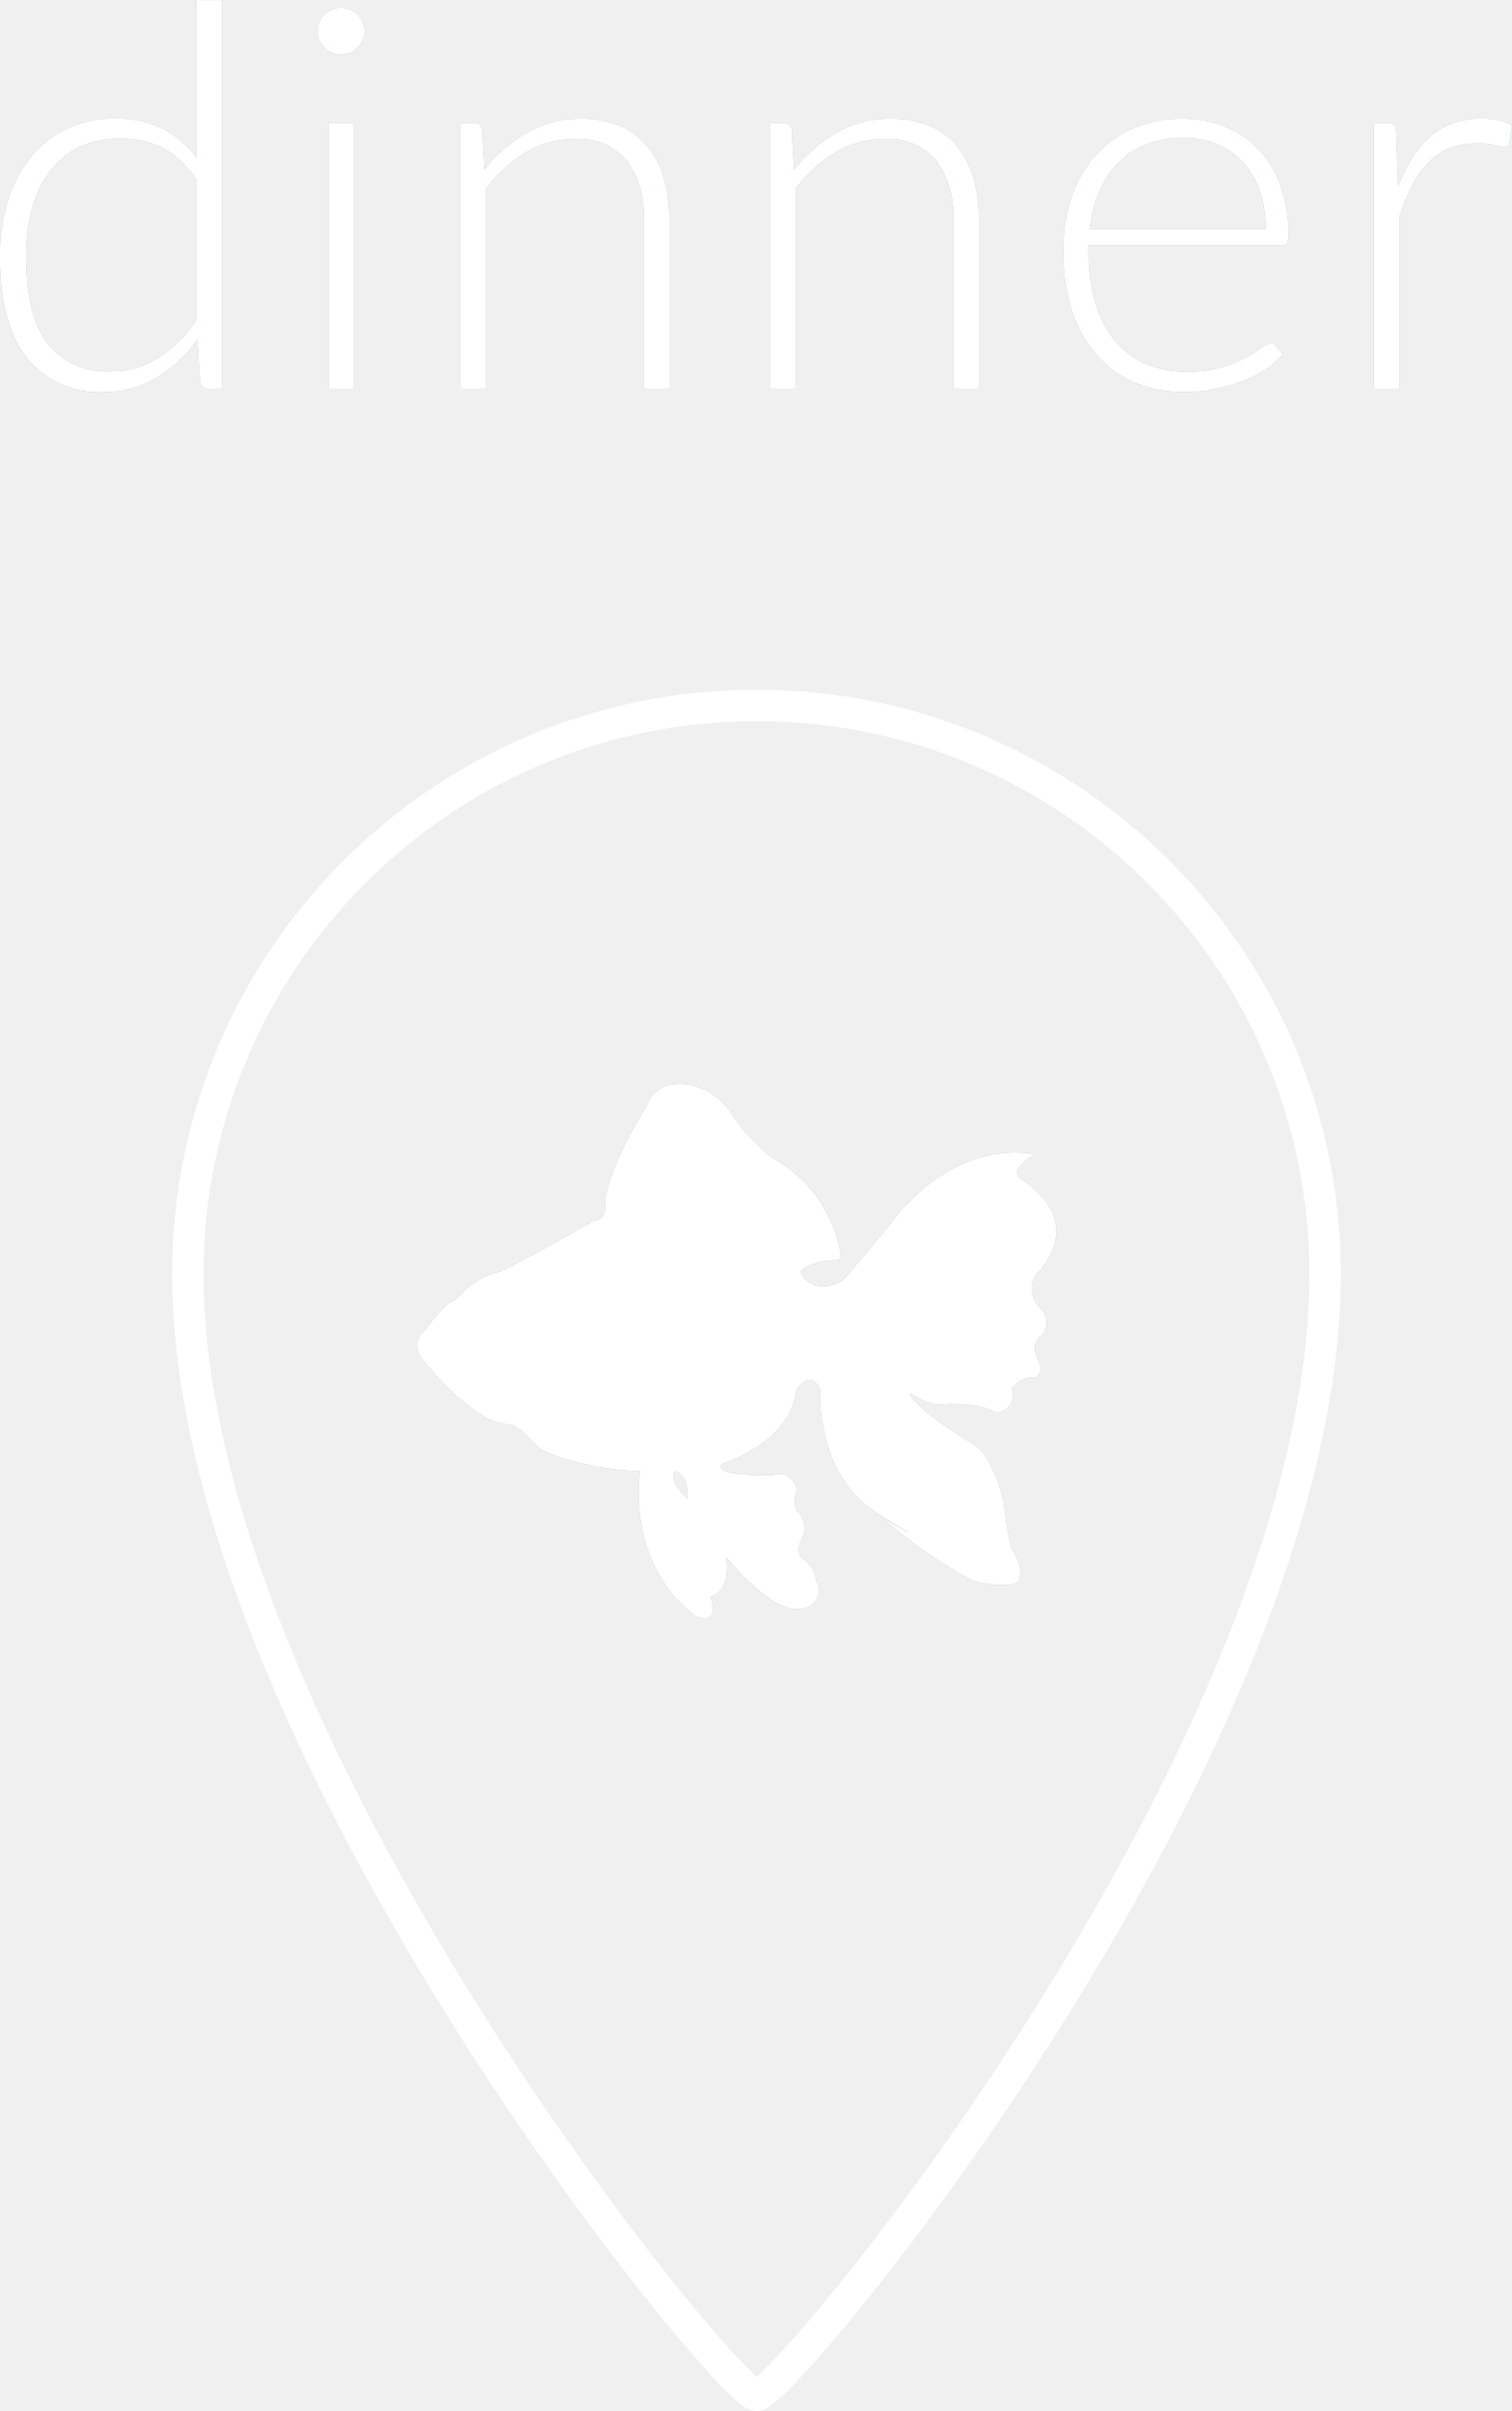
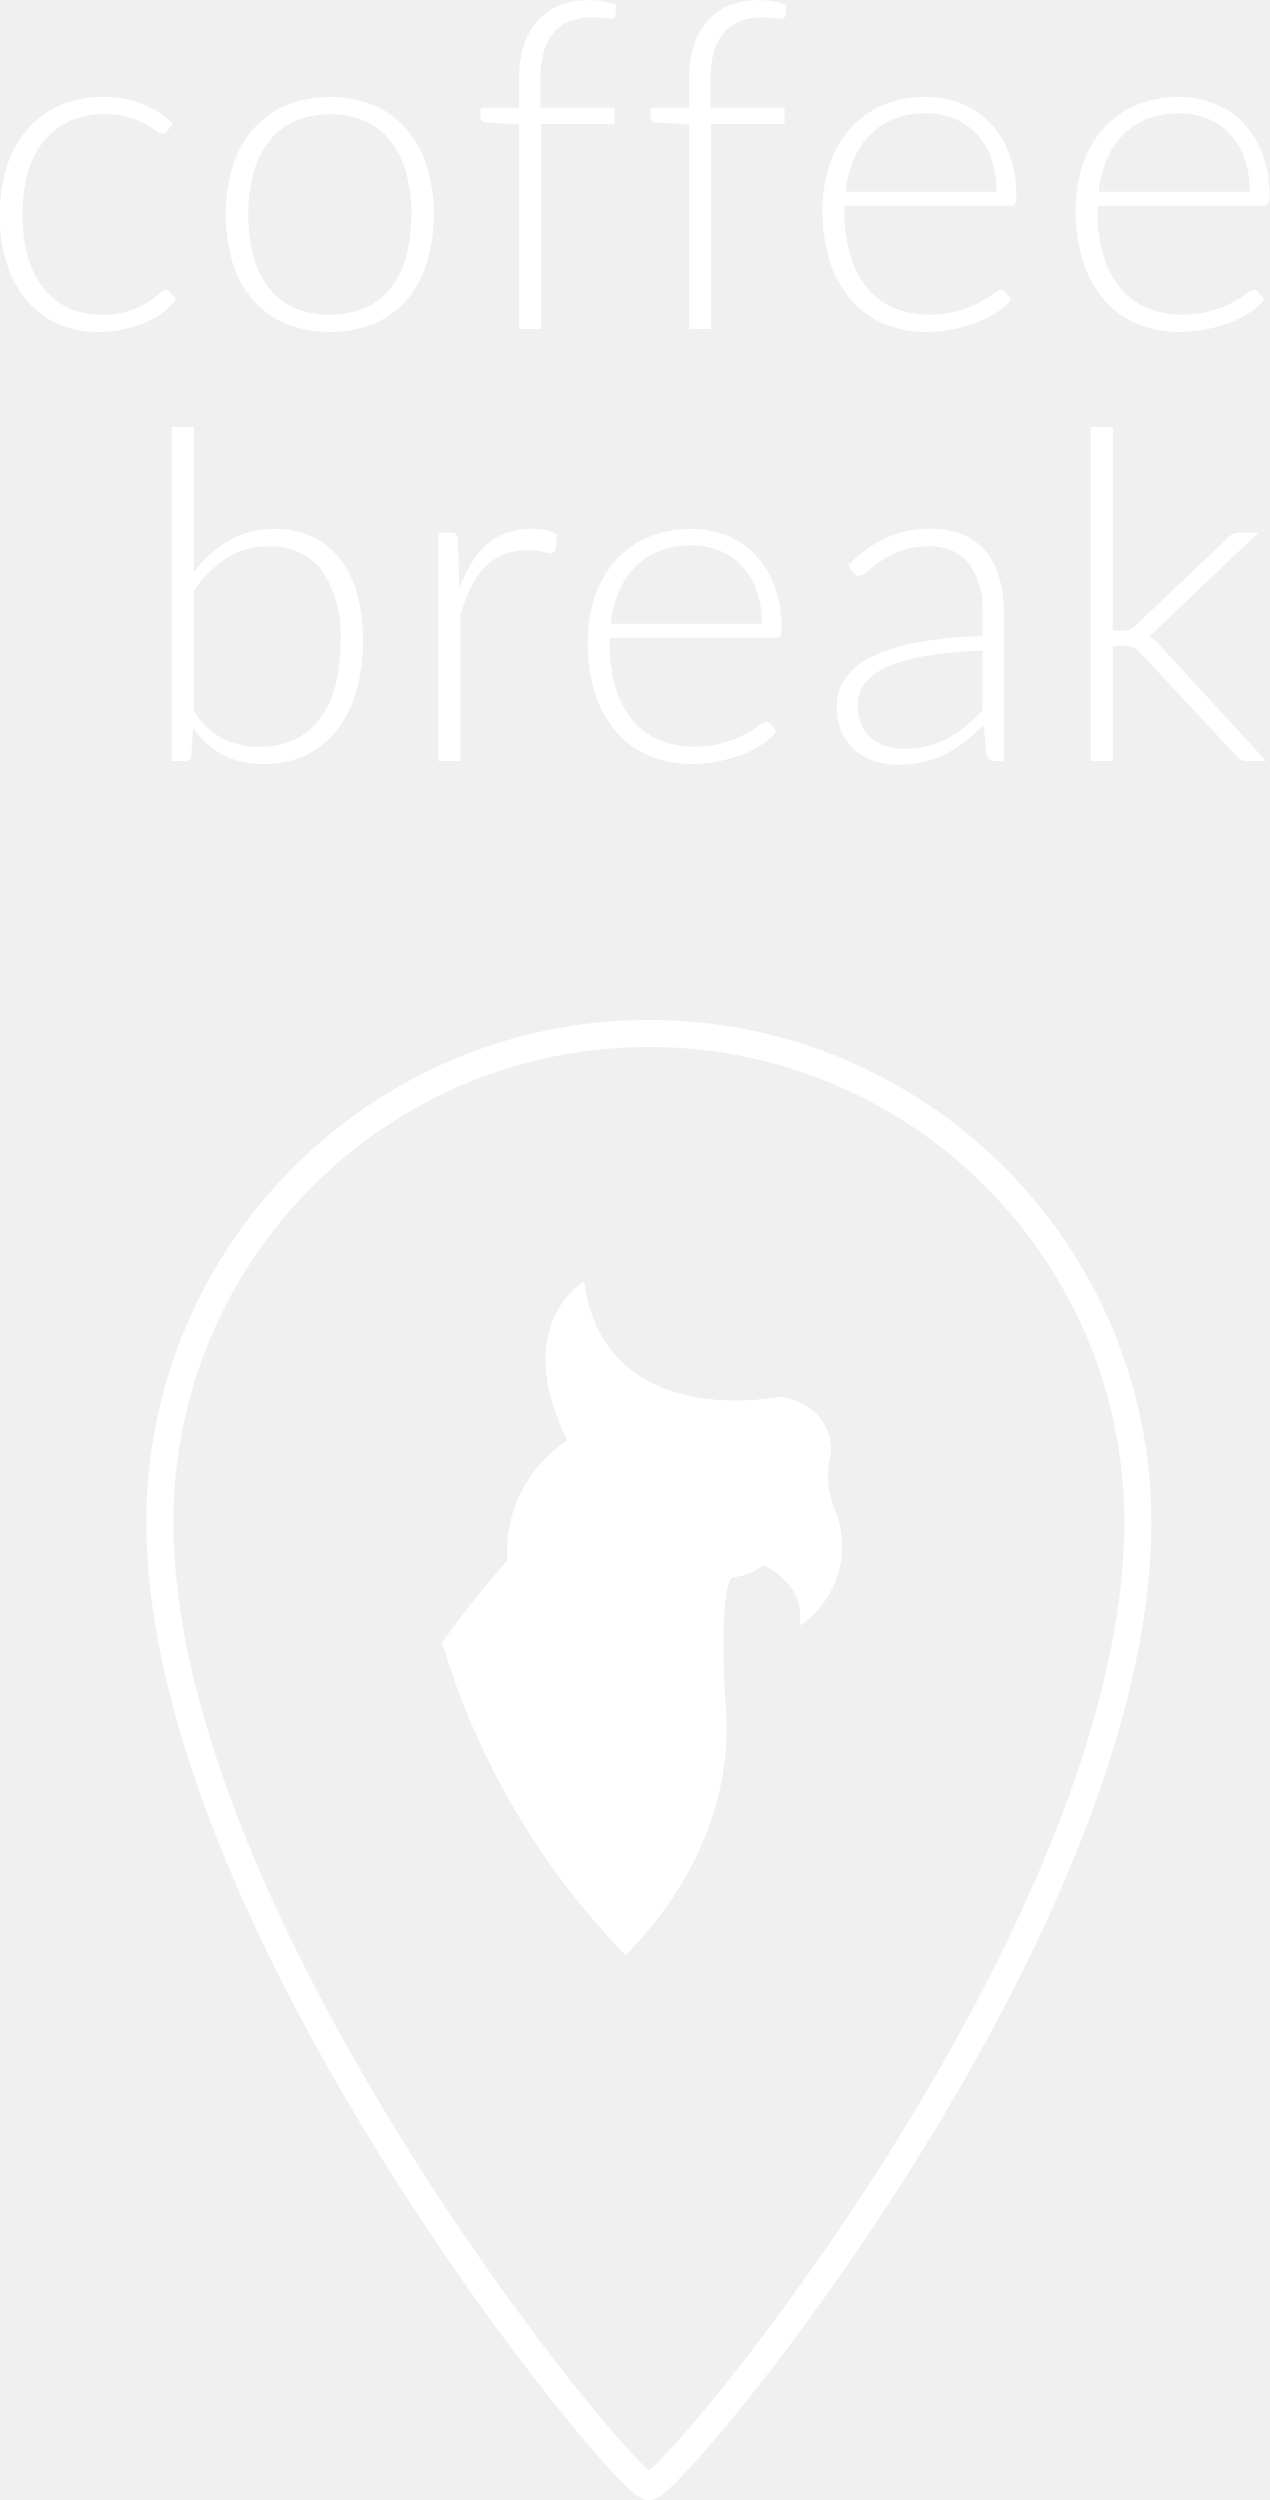
- <svg xmlns="http://www.w3.org/2000/svg" width="96.281" height="153.56" viewBox="0 0 96.281 153.56">
+ <svg xmlns="http://www.w3.org/2000/svg" width="94.031" height="185.18" viewBox="0 0 94.031 185.18">
  <defs>
    <style>
-       .cls-1, .cls-3 {
-         fill: #aaa;
+       .cls-1, .cls-2, .cls-3 {
+         fill: #fff;
+         fill-rule: evenodd;
      }

      .cls-1 {
        fill-opacity: 0;
        stroke: #fff;
        stroke-linejoin: round;
        stroke-width: 2px;
      }

-       .cls-1, .cls-2, .cls-3 {
-         fill-rule: evenodd;
-       }
- 
-       .cls-2 {
-         fill: #1bce7c;
+       .cls-3 {
        filter: url(#filter);
      }
- 
-       .cls-3 {
-         filter: url(#filter-2);
-       }
    </style>
-     <filter id="filter" x="759.813" y="2781.25" width="96.281" height="24.97" filterUnits="userSpaceOnUse">
-       <feFlood result="flood" flood-color="#fff" />
-       <feComposite result="composite" operator="in" in2="SourceGraphic" />
-       <feBlend result="blend" in2="SourceGraphic" />
-     </filter>
-     <filter id="filter-2" x="786.438" y="2850.31" width="40.687" height="34" filterUnits="userSpaceOnUse">
+     <filter id="filter" x="912.688" y="2842.59" width="29.656" height="49.85" filterUnits="userSpaceOnUse">
      <feFlood result="flood" flood-color="#fff" />
      <feComposite result="composite" operator="in" in2="SourceGraphic" />
      <feBlend result="blend" in2="SourceGraphic" />
    </filter>
  </defs>
-   <path id="Ellipse_1_copy" data-name="Ellipse 1 copy" class="cls-1" d="M808,2826.18a36.217,36.217,0,0,1,36.221,36.22c0,30.07-34.4,71.42-36.221,71.42-1.744,0-36.221-41.74-36.221-71.42A36.217,36.217,0,0,1,808,2826.18Z" transform="translate(-759.813 -2781.25)" />
-   <path id="dinner" class="cls-2" d="M772.331,2801.61a8.092,8.092,0,0,1-2.431,2.43,5.582,5.582,0,0,1-3.043.87,4.779,4.779,0,0,1-4-1.77q-1.386-1.785-1.386-5.56a11.472,11.472,0,0,1,.383-3.05,7.015,7.015,0,0,1,1.139-2.38,5.259,5.259,0,0,1,1.878-1.54,5.974,5.974,0,0,1,2.618-.54,5.871,5.871,0,0,1,2.7.6,5.755,5.755,0,0,1,2.15,2.05v8.89Zm0-20.35v10.03a6.308,6.308,0,0,0-2.193-1.87,6.706,6.706,0,0,0-2.975-.62,6.907,6.907,0,0,0-3.153.68,6.626,6.626,0,0,0-2.3,1.86,8.256,8.256,0,0,0-1.419,2.79,11.883,11.883,0,0,0-.485,3.45q0,4.32,1.734,6.48a5.883,5.883,0,0,0,4.862,2.16,6.4,6.4,0,0,0,3.366-.9,9,9,0,0,0,2.618-2.43l0.17,2.67a0.467,0.467,0,0,0,.51.44h0.884v-24.74h-1.615Zm8.4,7.82V2806h1.615v-16.92h-1.615Zm2.184-6.41a1.523,1.523,0,0,0-.807-0.81,1.452,1.452,0,0,0-1.156,0,1.645,1.645,0,0,0-.476.32,1.542,1.542,0,0,0-.323.49,1.434,1.434,0,0,0-.119.58,1.322,1.322,0,0,0,.119.57,1.57,1.57,0,0,0,.323.47,1.467,1.467,0,0,0,.476.32,1.452,1.452,0,0,0,1.156,0,1.478,1.478,0,0,0,.476-0.32,1.714,1.714,0,0,0,.331-0.47,1.257,1.257,0,0,0,.128-0.57A1.363,1.363,0,0,0,782.913,2782.67Zm7.607,6.84a0.457,0.457,0,0,0-.493-0.43h-0.9V2806h1.632v-12.72a8.771,8.771,0,0,1,2.559-2.33,6.02,6.02,0,0,1,3.085-.85,4.008,4.008,0,0,1,3.315,1.36,5.778,5.778,0,0,1,1.088,3.73V2806h1.632v-10.81a9.059,9.059,0,0,0-.357-2.65,5.629,5.629,0,0,0-1.054-2.01,4.524,4.524,0,0,0-1.759-1.28,6.443,6.443,0,0,0-2.457-.44,6.749,6.749,0,0,0-3.425.89,9.648,9.648,0,0,0-2.712,2.34Zm19.72,0a0.457,0.457,0,0,0-.493-0.43h-0.9V2806h1.632v-12.72a8.771,8.771,0,0,1,2.559-2.33,6.018,6.018,0,0,1,3.085-.85,4.008,4.008,0,0,1,3.315,1.36,5.784,5.784,0,0,1,1.088,3.73V2806h1.632v-10.81a9.059,9.059,0,0,0-.357-2.65,5.629,5.629,0,0,0-1.054-2.01,4.531,4.531,0,0,0-1.759-1.28,6.45,6.45,0,0,0-2.457-.44,6.746,6.746,0,0,0-3.425.89,9.648,9.648,0,0,0-2.712,2.34Zm18.989,6.32a8.5,8.5,0,0,1,.612-2.39,5.818,5.818,0,0,1,1.215-1.84,5.091,5.091,0,0,1,1.794-1.17,6.4,6.4,0,0,1,2.346-.41,5.391,5.391,0,0,1,2.116.4,4.755,4.755,0,0,1,1.658,1.15,5.161,5.161,0,0,1,1.079,1.82,7.307,7.307,0,0,1,.383,2.44h-11.2Zm12.223,1.04a0.377,0.377,0,0,0,.34-0.14,0.9,0.9,0,0,0,.1-0.51,8.926,8.926,0,0,0-.519-3.16,6.762,6.762,0,0,0-1.419-2.32,5.868,5.868,0,0,0-2.125-1.43,7.009,7.009,0,0,0-2.652-.5,7.863,7.863,0,0,0-3.222.63,6.854,6.854,0,0,0-2.4,1.74,7.757,7.757,0,0,0-1.5,2.66,10.385,10.385,0,0,0-.518,3.35,12.288,12.288,0,0,0,.552,3.84,8.053,8.053,0,0,0,1.573,2.83,6.685,6.685,0,0,0,2.448,1.76,8.085,8.085,0,0,0,3.162.6,9.335,9.335,0,0,0,1.9-.19,10.425,10.425,0,0,0,1.768-.5,7.98,7.98,0,0,0,1.5-.75,4.754,4.754,0,0,0,1.08-.96l-0.442-.54a0.4,0.4,0,0,0-.34-0.17,1.112,1.112,0,0,0-.544.28,8.012,8.012,0,0,1-1.012.63,8.6,8.6,0,0,1-1.572.63,7.633,7.633,0,0,1-2.21.28,6.678,6.678,0,0,1-2.584-.49,5.215,5.215,0,0,1-1.972-1.47,6.9,6.9,0,0,1-1.258-2.43,11.451,11.451,0,0,1-.442-3.35v-0.32h12.308Zm7.293-7.26a0.705,0.705,0,0,0-.153-0.41,0.565,0.565,0,0,0-.408-0.12h-0.867V2806h1.632v-10.95a13.61,13.61,0,0,1,.824-2.01,5.5,5.5,0,0,1,1.054-1.47,4.015,4.015,0,0,1,1.36-.9,4.92,4.92,0,0,1,1.743-.29,4.078,4.078,0,0,1,1.1.12,2.384,2.384,0,0,0,.621.11,0.328,0.328,0,0,0,.323-0.27l0.136-1.12a2.555,2.555,0,0,0-.9-0.33,5.959,5.959,0,0,0-1.037-.09,5.357,5.357,0,0,0-1.794.29,4.875,4.875,0,0,0-1.462.86,5.944,5.944,0,0,0-1.156,1.37,10.567,10.567,0,0,0-.892,1.84Z" transform="translate(-759.813 -2781.25)" />
-   <path class="cls-3" d="M817.768,2869.97a4.9,4.9,0,0,0,1.743.75s2.44-.3,3.735.5a1.079,1.079,0,0,0,1-1.5,1.61,1.61,0,0,1,1.494-.74s0.6-.2.249-1c0,0-.7-1.19.249-1.74a1.244,1.244,0,0,0-.249-1.74,1.742,1.742,0,0,1-.249-2s3.636-3.28-1-6.22c0,0-.7-0.55,1-1.5,0,0-5.03-1.34-9.462,4.74,0,0-2.44,2.93-2.739,3.23s-2.042,1-2.739-.5c0,0,.448-0.69,2.241-0.74,0,0,.5.15,0.249-0.75a8.531,8.531,0,0,0-4.233-5.73,11.458,11.458,0,0,1-2.739-2.99,4.064,4.064,0,0,0-2.988-1.74c-1.942-.1-2.241,1.25-2.241,1.25s-2.739,4.33-2.739,6.47a0.822,0.822,0,0,1-.747,1s-5.478,3.13-5.976,3.23a4.554,4.554,0,0,0-2.49,1.5,1.881,1.881,0,0,1-.747.5,9.173,9.173,0,0,0-1.494,1.74,1.221,1.221,0,0,0-.249,1.74s3.387,4.38,5.727,4.24a4.468,4.468,0,0,1,1.494,1.24c0.8,0.95,4.831,1.74,6.723,1.74,0,0-1,5.73,3.486,9.22,0,0,1.644.79,1-1.25,0,0,1.3-.15,1-2.49,0,0,3.088,3.89,4.98,3.24a1.161,1.161,0,0,0,.747-1.75,1.992,1.992,0,0,0-1-1.49,1.253,1.253,0,0,1,0-.99,1.57,1.57,0,0,0-.249-2,1.561,1.561,0,0,1,0-1.24,1.112,1.112,0,0,0-1.494-1s-3.984.15-3.237-.74c0,0,4.333-1.25,4.731-4.74,0,0,.9-1.29,1.494,0,0,0-.348,5.48,3.735,7.97s0.249,0.25.249,0.25a31.322,31.322,0,0,0,5.727,3.98s2.391,0.65,2.988,0a2.334,2.334,0,0,0-.5-1.99,21.57,21.57,0,0,1-.5-2.99s-0.647-3.03-1.992-3.73C821.752,2873.21,818.017,2870.97,817.768,2869.97Zm-14.193,6.73s-1.3-1.25-.747-1.75C802.828,2874.95,803.725,2875.05,803.575,2876.7Z" transform="translate(-759.813 -2781.25)" />
+   <path id="Ellipse_1_copy_2" data-name="Ellipse 1 copy 2" class="cls-1" d="M928,2824.18a36.217,36.217,0,0,1,36.221,36.22c0,30.07-34.4,71.42-36.221,71.42-1.744,0-36.221-41.74-36.221-71.42A36.217,36.217,0,0,1,928,2824.18Z" transform="translate(-879.938 -2747.63)" />
+   <path id="coffee_break" data-name="coffee  break" class="cls-2" d="M892.747,2756.77a7.21,7.21,0,0,0-2.227-1.43,7.628,7.628,0,0,0-2.924-.53,7.957,7.957,0,0,0-3.256.64,6.811,6.811,0,0,0-2.405,1.79,7.849,7.849,0,0,0-1.5,2.76,11.532,11.532,0,0,0-.51,3.53,11.673,11.673,0,0,0,.535,3.68,7.958,7.958,0,0,0,1.5,2.72,6.305,6.305,0,0,0,2.295,1.7,7.11,7.11,0,0,0,2.95.59,9.05,9.05,0,0,0,1.827-.18,8,8,0,0,0,1.624-.5,6.668,6.668,0,0,0,1.343-.76,5.155,5.155,0,0,0,.986-0.96l-0.425-.54a0.429,0.429,0,0,0-.34-0.17,0.865,0.865,0,0,0-.51.29,6.125,6.125,0,0,1-.842.63,7.51,7.51,0,0,1-1.36.63,6.319,6.319,0,0,1-2.048.29,5.763,5.763,0,0,1-2.414-.5,5.012,5.012,0,0,1-1.853-1.43,6.821,6.821,0,0,1-1.182-2.32,12.226,12.226,0,0,1-.017-6.26,6.664,6.664,0,0,1,1.182-2.35,5.21,5.21,0,0,1,1.912-1.48,6.092,6.092,0,0,1,2.593-.52,5.878,5.878,0,0,1,1.793.23,6.574,6.574,0,0,1,1.233.5,6,6,0,0,1,.782.5,0.871,0.871,0,0,0,.459.23,0.336,0.336,0,0,0,.212-0.06c0.051-.04.105-0.09,0.162-0.14Zm8.373-1.34a6.779,6.779,0,0,0-2.431,1.76,7.746,7.746,0,0,0-1.513,2.75,12.676,12.676,0,0,0,0,7.18,7.7,7.7,0,0,0,1.513,2.74,6.638,6.638,0,0,0,2.431,1.75,8.992,8.992,0,0,0,6.511,0,6.564,6.564,0,0,0,2.422-1.75,7.8,7.8,0,0,0,1.5-2.74,12.7,12.7,0,0,0,0-7.18,7.842,7.842,0,0,0-1.5-2.75,6.7,6.7,0,0,0-2.422-1.76A8.857,8.857,0,0,0,901.12,2755.43Zm0.612,15a5.009,5.009,0,0,1-1.887-1.49,6.723,6.723,0,0,1-1.139-2.34,12.455,12.455,0,0,1,0-6.13,6.773,6.773,0,0,1,1.139-2.35,5.16,5.16,0,0,1,1.887-1.51,6.979,6.979,0,0,1,5.287,0,5.176,5.176,0,0,1,1.887,1.51,6.674,6.674,0,0,1,1.13,2.35,12.746,12.746,0,0,1,0,6.13,6.624,6.624,0,0,1-1.13,2.34,5.025,5.025,0,0,1-1.887,1.49A6.979,6.979,0,0,1,901.732,2770.43Zm18.283,1.57v-15.18h5.44v-1.21h-5.491v-2.09a7.1,7.1,0,0,1,.281-2.15,3.692,3.692,0,0,1,.79-1.42,2.977,2.977,0,0,1,1.216-.79,4.746,4.746,0,0,1,1.538-.25,5.418,5.418,0,0,1,.748.05c0.215,0.02.391,0.04,0.527,0.05a0.885,0.885,0,0,0,.315-0.04,0.229,0.229,0,0,0,.144-0.19l0.051-.78a4.269,4.269,0,0,0-.96-0.27,6.41,6.41,0,0,0-1.063-.09,5.918,5.918,0,0,0-2.108.36,4.349,4.349,0,0,0-1.632,1.1,5.061,5.061,0,0,0-1.054,1.83,7.88,7.88,0,0,0-.374,2.54v2.14h-2.856v0.66a0.433,0.433,0,0,0,.476.43l2.38,0.15V2772h1.632Zm12.6,0v-15.18h5.44v-1.21h-5.491v-2.09a7.1,7.1,0,0,1,.281-2.15,3.692,3.692,0,0,1,.79-1.42,2.977,2.977,0,0,1,1.216-.79,4.746,4.746,0,0,1,1.538-.25,5.418,5.418,0,0,1,.748.05c0.215,0.02.391,0.04,0.527,0.05a0.885,0.885,0,0,0,.315-0.04,0.229,0.229,0,0,0,.144-0.19l0.051-.78a4.269,4.269,0,0,0-.96-0.27,6.41,6.41,0,0,0-1.063-.09,5.918,5.918,0,0,0-2.108.36,4.349,4.349,0,0,0-1.632,1.1,5.061,5.061,0,0,0-1.054,1.83,7.88,7.88,0,0,0-.374,2.54v2.14h-2.856v0.66a0.433,0.433,0,0,0,.476.43l2.38,0.15V2772h1.632Zm9.945-10.17a8.5,8.5,0,0,1,.612-2.39,5.821,5.821,0,0,1,1.216-1.84,5.1,5.1,0,0,1,1.793-1.17,6.412,6.412,0,0,1,2.346-.41,5.393,5.393,0,0,1,2.117.4,4.741,4.741,0,0,1,1.657,1.15,5.148,5.148,0,0,1,1.08,1.82,7.307,7.307,0,0,1,.382,2.44h-11.2Zm12.223,1.04a0.376,0.376,0,0,0,.34-0.14,0.9,0.9,0,0,0,.1-0.51,8.926,8.926,0,0,0-.518-3.16,6.748,6.748,0,0,0-1.42-2.32,5.859,5.859,0,0,0-2.125-1.43,7.009,7.009,0,0,0-2.652-.5,7.861,7.861,0,0,0-3.221.63,6.854,6.854,0,0,0-2.4,1.74,7.757,7.757,0,0,0-1.5,2.66,10.385,10.385,0,0,0-.519,3.35,12.287,12.287,0,0,0,.553,3.84,8.052,8.052,0,0,0,1.572,2.83,6.685,6.685,0,0,0,2.448,1.76,8.085,8.085,0,0,0,3.162.6,9.338,9.338,0,0,0,1.9-.19,10.425,10.425,0,0,0,1.768-.5,7.98,7.98,0,0,0,1.5-.75,4.748,4.748,0,0,0,1.079-.96l-0.442-.54a0.4,0.4,0,0,0-.34-0.17,1.12,1.12,0,0,0-.544.28,7.918,7.918,0,0,1-1.011.63,8.585,8.585,0,0,1-1.573.63,7.628,7.628,0,0,1-2.21.28,6.681,6.681,0,0,1-2.584-.49,5.223,5.223,0,0,1-1.972-1.47,6.918,6.918,0,0,1-1.258-2.43,11.485,11.485,0,0,1-.442-3.35v-0.32H954.78Zm6.528-1.04a8.5,8.5,0,0,1,.612-2.39,5.821,5.821,0,0,1,1.216-1.84,5.1,5.1,0,0,1,1.793-1.17,6.412,6.412,0,0,1,2.346-.41,5.4,5.4,0,0,1,2.117.4,4.741,4.741,0,0,1,1.657,1.15,5.148,5.148,0,0,1,1.08,1.82,7.307,7.307,0,0,1,.382,2.44h-11.2Zm12.223,1.04a0.376,0.376,0,0,0,.34-0.14,0.9,0.9,0,0,0,.1-0.51,8.949,8.949,0,0,0-.518-3.16,6.748,6.748,0,0,0-1.42-2.32,5.859,5.859,0,0,0-2.125-1.43,7.009,7.009,0,0,0-2.652-.5,7.861,7.861,0,0,0-3.221.63,6.845,6.845,0,0,0-2.4,1.74,7.757,7.757,0,0,0-1.5,2.66,10.385,10.385,0,0,0-.519,3.35,12.257,12.257,0,0,0,.553,3.84,8.052,8.052,0,0,0,1.572,2.83,6.685,6.685,0,0,0,2.448,1.76,8.085,8.085,0,0,0,3.162.6,9.338,9.338,0,0,0,1.9-.19,10.425,10.425,0,0,0,1.768-.5,7.98,7.98,0,0,0,1.5-.75,4.769,4.769,0,0,0,1.079-.96l-0.442-.54a0.4,0.4,0,0,0-.34-0.17,1.12,1.12,0,0,0-.544.28,7.918,7.918,0,0,1-1.011.63,8.585,8.585,0,0,1-1.573.63,7.628,7.628,0,0,1-2.21.28,6.681,6.681,0,0,1-2.584-.49,5.223,5.223,0,0,1-1.972-1.47,6.918,6.918,0,0,1-1.258-2.43,11.485,11.485,0,0,1-.442-3.35v-0.32h12.308ZM894.3,2791.39a8.653,8.653,0,0,1,2.414-2.42,5.653,5.653,0,0,1,3.145-.87,4.7,4.7,0,0,1,3.91,1.77,8.418,8.418,0,0,1,1.394,5.27,13,13,0,0,1-.374,3.25,7.081,7.081,0,0,1-1.131,2.46,5.066,5.066,0,0,1-1.887,1.55,6.072,6.072,0,0,1-2.643.55,5.92,5.92,0,0,1-2.661-.59,5.783,5.783,0,0,1-2.167-2.05v-8.92Zm0-12.13h-1.632V2804h0.986a0.42,0.42,0,0,0,.459-0.42l0.119-2.1a6.227,6.227,0,0,0,2.184,2.05,6.332,6.332,0,0,0,3.069.69,7.18,7.18,0,0,0,3.111-.65,6.518,6.518,0,0,0,2.3-1.86,8.422,8.422,0,0,0,1.437-2.89,13.3,13.3,0,0,0,.493-3.74,12.724,12.724,0,0,0-.442-3.5,7.379,7.379,0,0,0-1.284-2.59,5.733,5.733,0,0,0-2.048-1.62,6.482,6.482,0,0,0-2.737-.56,6.739,6.739,0,0,0-3.434.86,8.485,8.485,0,0,0-2.584,2.36v-10.77Zm19.549,8.35a0.705,0.705,0,0,0-.153-0.41,0.562,0.562,0,0,0-.408-0.12h-0.867V2804h1.632v-10.95a13.5,13.5,0,0,1,.825-2.01,5.474,5.474,0,0,1,1.054-1.47,4.006,4.006,0,0,1,1.36-.9,4.918,4.918,0,0,1,1.742-.29,4.086,4.086,0,0,1,1.1.12,2.371,2.371,0,0,0,.62.11,0.327,0.327,0,0,0,.323-0.27l0.136-1.12a2.555,2.555,0,0,0-.9-0.33,5.959,5.959,0,0,0-1.037-.09,5.356,5.356,0,0,0-1.793.29,4.862,4.862,0,0,0-1.462.86,5.919,5.919,0,0,0-1.156,1.37,10.568,10.568,0,0,0-.893,1.84Zm11.322,6.22a8.5,8.5,0,0,1,.612-2.39,5.818,5.818,0,0,1,1.215-1.84,5.1,5.1,0,0,1,1.794-1.17,6.4,6.4,0,0,1,2.346-.41,5.391,5.391,0,0,1,2.116.4,4.745,4.745,0,0,1,1.658,1.15,5.161,5.161,0,0,1,1.079,1.82,7.307,7.307,0,0,1,.383,2.44h-11.2Zm12.223,1.04a0.4,0.4,0,0,0,.34-0.13,0.963,0.963,0,0,0,.1-0.52,8.926,8.926,0,0,0-.519-3.16,6.842,6.842,0,0,0-1.419-2.32,5.868,5.868,0,0,0-2.125-1.43,7.009,7.009,0,0,0-2.652-.5,7.866,7.866,0,0,0-3.222.63,6.854,6.854,0,0,0-2.4,1.74,7.757,7.757,0,0,0-1.5,2.66,10.413,10.413,0,0,0-.518,3.35,12.288,12.288,0,0,0,.552,3.84,8.053,8.053,0,0,0,1.573,2.83,6.685,6.685,0,0,0,2.448,1.76,8.085,8.085,0,0,0,3.162.6,9.335,9.335,0,0,0,1.9-.19,10.4,10.4,0,0,0,1.768-.5,7.95,7.95,0,0,0,1.5-.75,4.754,4.754,0,0,0,1.08-.96l-0.442-.54a0.4,0.4,0,0,0-.34-0.17,1.112,1.112,0,0,0-.544.28,8.012,8.012,0,0,1-1.012.63,8.6,8.6,0,0,1-1.572.63,7.633,7.633,0,0,1-2.21.28,6.678,6.678,0,0,1-2.584-.49,5.215,5.215,0,0,1-1.972-1.47,6.9,6.9,0,0,1-1.258-2.43,11.451,11.451,0,0,1-.442-3.35v-0.32h12.308Zm15.334,5.37q-0.6.615-1.207,1.14a7.3,7.3,0,0,1-1.318.91,6.863,6.863,0,0,1-1.53.6,7.328,7.328,0,0,1-1.81.21,4.171,4.171,0,0,1-1.275-.19,3,3,0,0,1-1.08-.58,2.938,2.938,0,0,1-.748-1.02,3.6,3.6,0,0,1-.28-1.48,2.542,2.542,0,0,1,.544-1.6,4.289,4.289,0,0,1,1.674-1.22,11.631,11.631,0,0,1,2.873-.8,31.9,31.9,0,0,1,4.157-.39v4.42Zm-9.656-10.27a0.716,0.716,0,0,0,.2.23,0.564,0.564,0,0,0,.306.08,1.033,1.033,0,0,0,.629-0.34,9.734,9.734,0,0,1,.969-0.75,7.656,7.656,0,0,1,1.453-.75,5.808,5.808,0,0,1,2.083-.34,3.623,3.623,0,0,1,3,1.27,5.678,5.678,0,0,1,1.012,3.61v1.77a29.794,29.794,0,0,0-4.922.48,12.428,12.428,0,0,0-3.357,1.09,4.988,4.988,0,0,0-1.921,1.59,3.547,3.547,0,0,0-.612,1.99,4.678,4.678,0,0,0,.382,1.98,3.9,3.9,0,0,0,1.02,1.36,4.263,4.263,0,0,0,1.454.78,5.606,5.606,0,0,0,1.683.25,8.673,8.673,0,0,0,1.9-.2,7.56,7.56,0,0,0,1.615-.58,8.55,8.55,0,0,0,1.436-.92,17.871,17.871,0,0,0,1.386-1.22l0.238,2.17a0.583,0.583,0,0,0,.629.48H954.3v-11.02a8.932,8.932,0,0,0-.34-2.55,5.423,5.423,0,0,0-1.012-1.96,4.389,4.389,0,0,0-1.691-1.24,6.034,6.034,0,0,0-2.38-.43,7.669,7.669,0,0,0-3.315.68,9.812,9.812,0,0,0-2.788,2Zm17.663-10.71V2804h1.632v-8.53h0.765a2.788,2.788,0,0,1,.433.02,1.331,1.331,0,0,1,.315.09,1.124,1.124,0,0,1,.263.16,2.492,2.492,0,0,1,.264.25l7.106,7.62a0.817,0.817,0,0,0,.365.31,1.2,1.2,0,0,0,.434.08h1.411l-7.837-8.53a3.516,3.516,0,0,0-.383-0.42,1.976,1.976,0,0,0-.467-0.31,2.616,2.616,0,0,0,.663-0.57l7.463-7.09h-1.428a0.992,0.992,0,0,0-.51.12,1.158,1.158,0,0,0-.374.31l-6.783,6.44a1.331,1.331,0,0,1-.468.33,1.652,1.652,0,0,1-.45.06h-0.782v-15.08H960.73Z" transform="translate(-879.938 -2747.63)" />
+   <path class="cls-3" d="M939.175,2868.04c0.54-3.11-2.7-4.5-2.7-4.5a4.156,4.156,0,0,1-2.355.92c-1.08,1.55-.4,10.12-0.4,10.12,0.409,8.44-4.3,14.68-7.439,17.87a56.5,56.5,0,0,1-13.587-23.14,69.832,69.832,0,0,1,4.826-6.07,9.848,9.848,0,0,1,4.455-8.91c-4.252-8.64,1.215-11.74,1.215-11.74,1.591,11.24,14.58,8.5,14.58,8.5,3.308,0.61,3.9,3.06,3.645,4.46a6.618,6.618,0,0,0,.405,4.05A7.074,7.074,0,0,1,939.175,2868.04Z" transform="translate(-879.938 -2747.63)" />
</svg>
